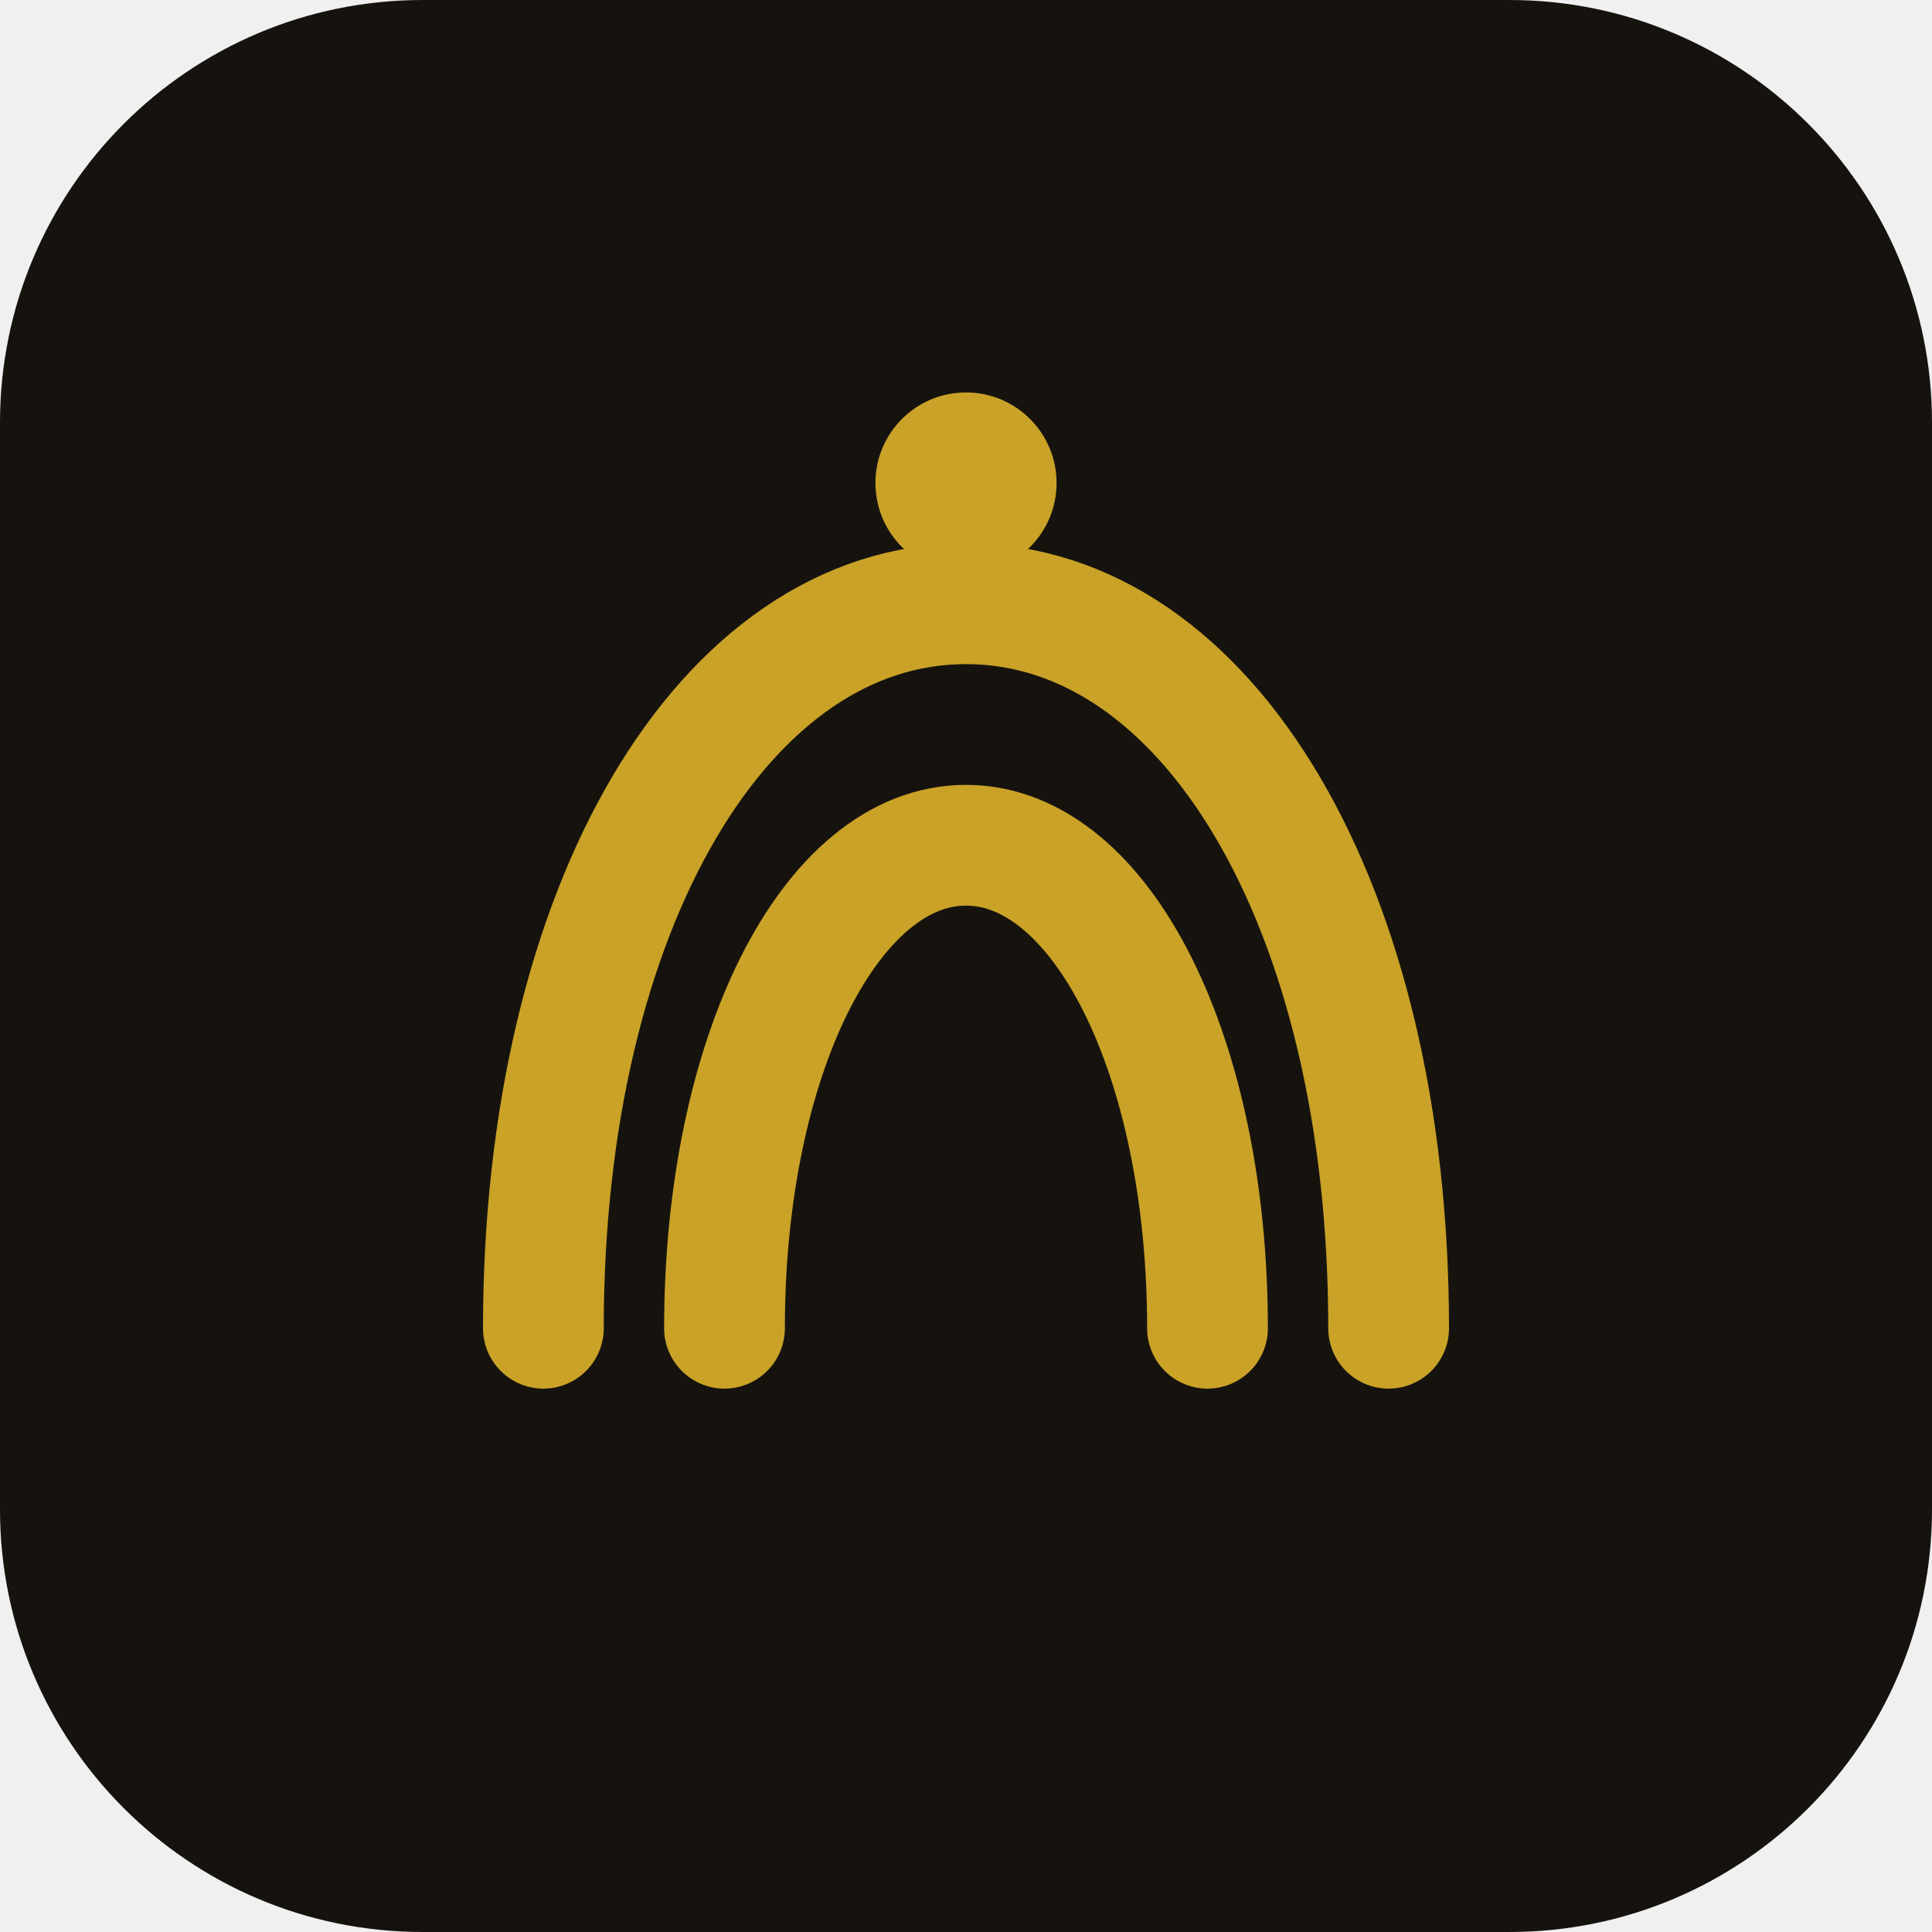
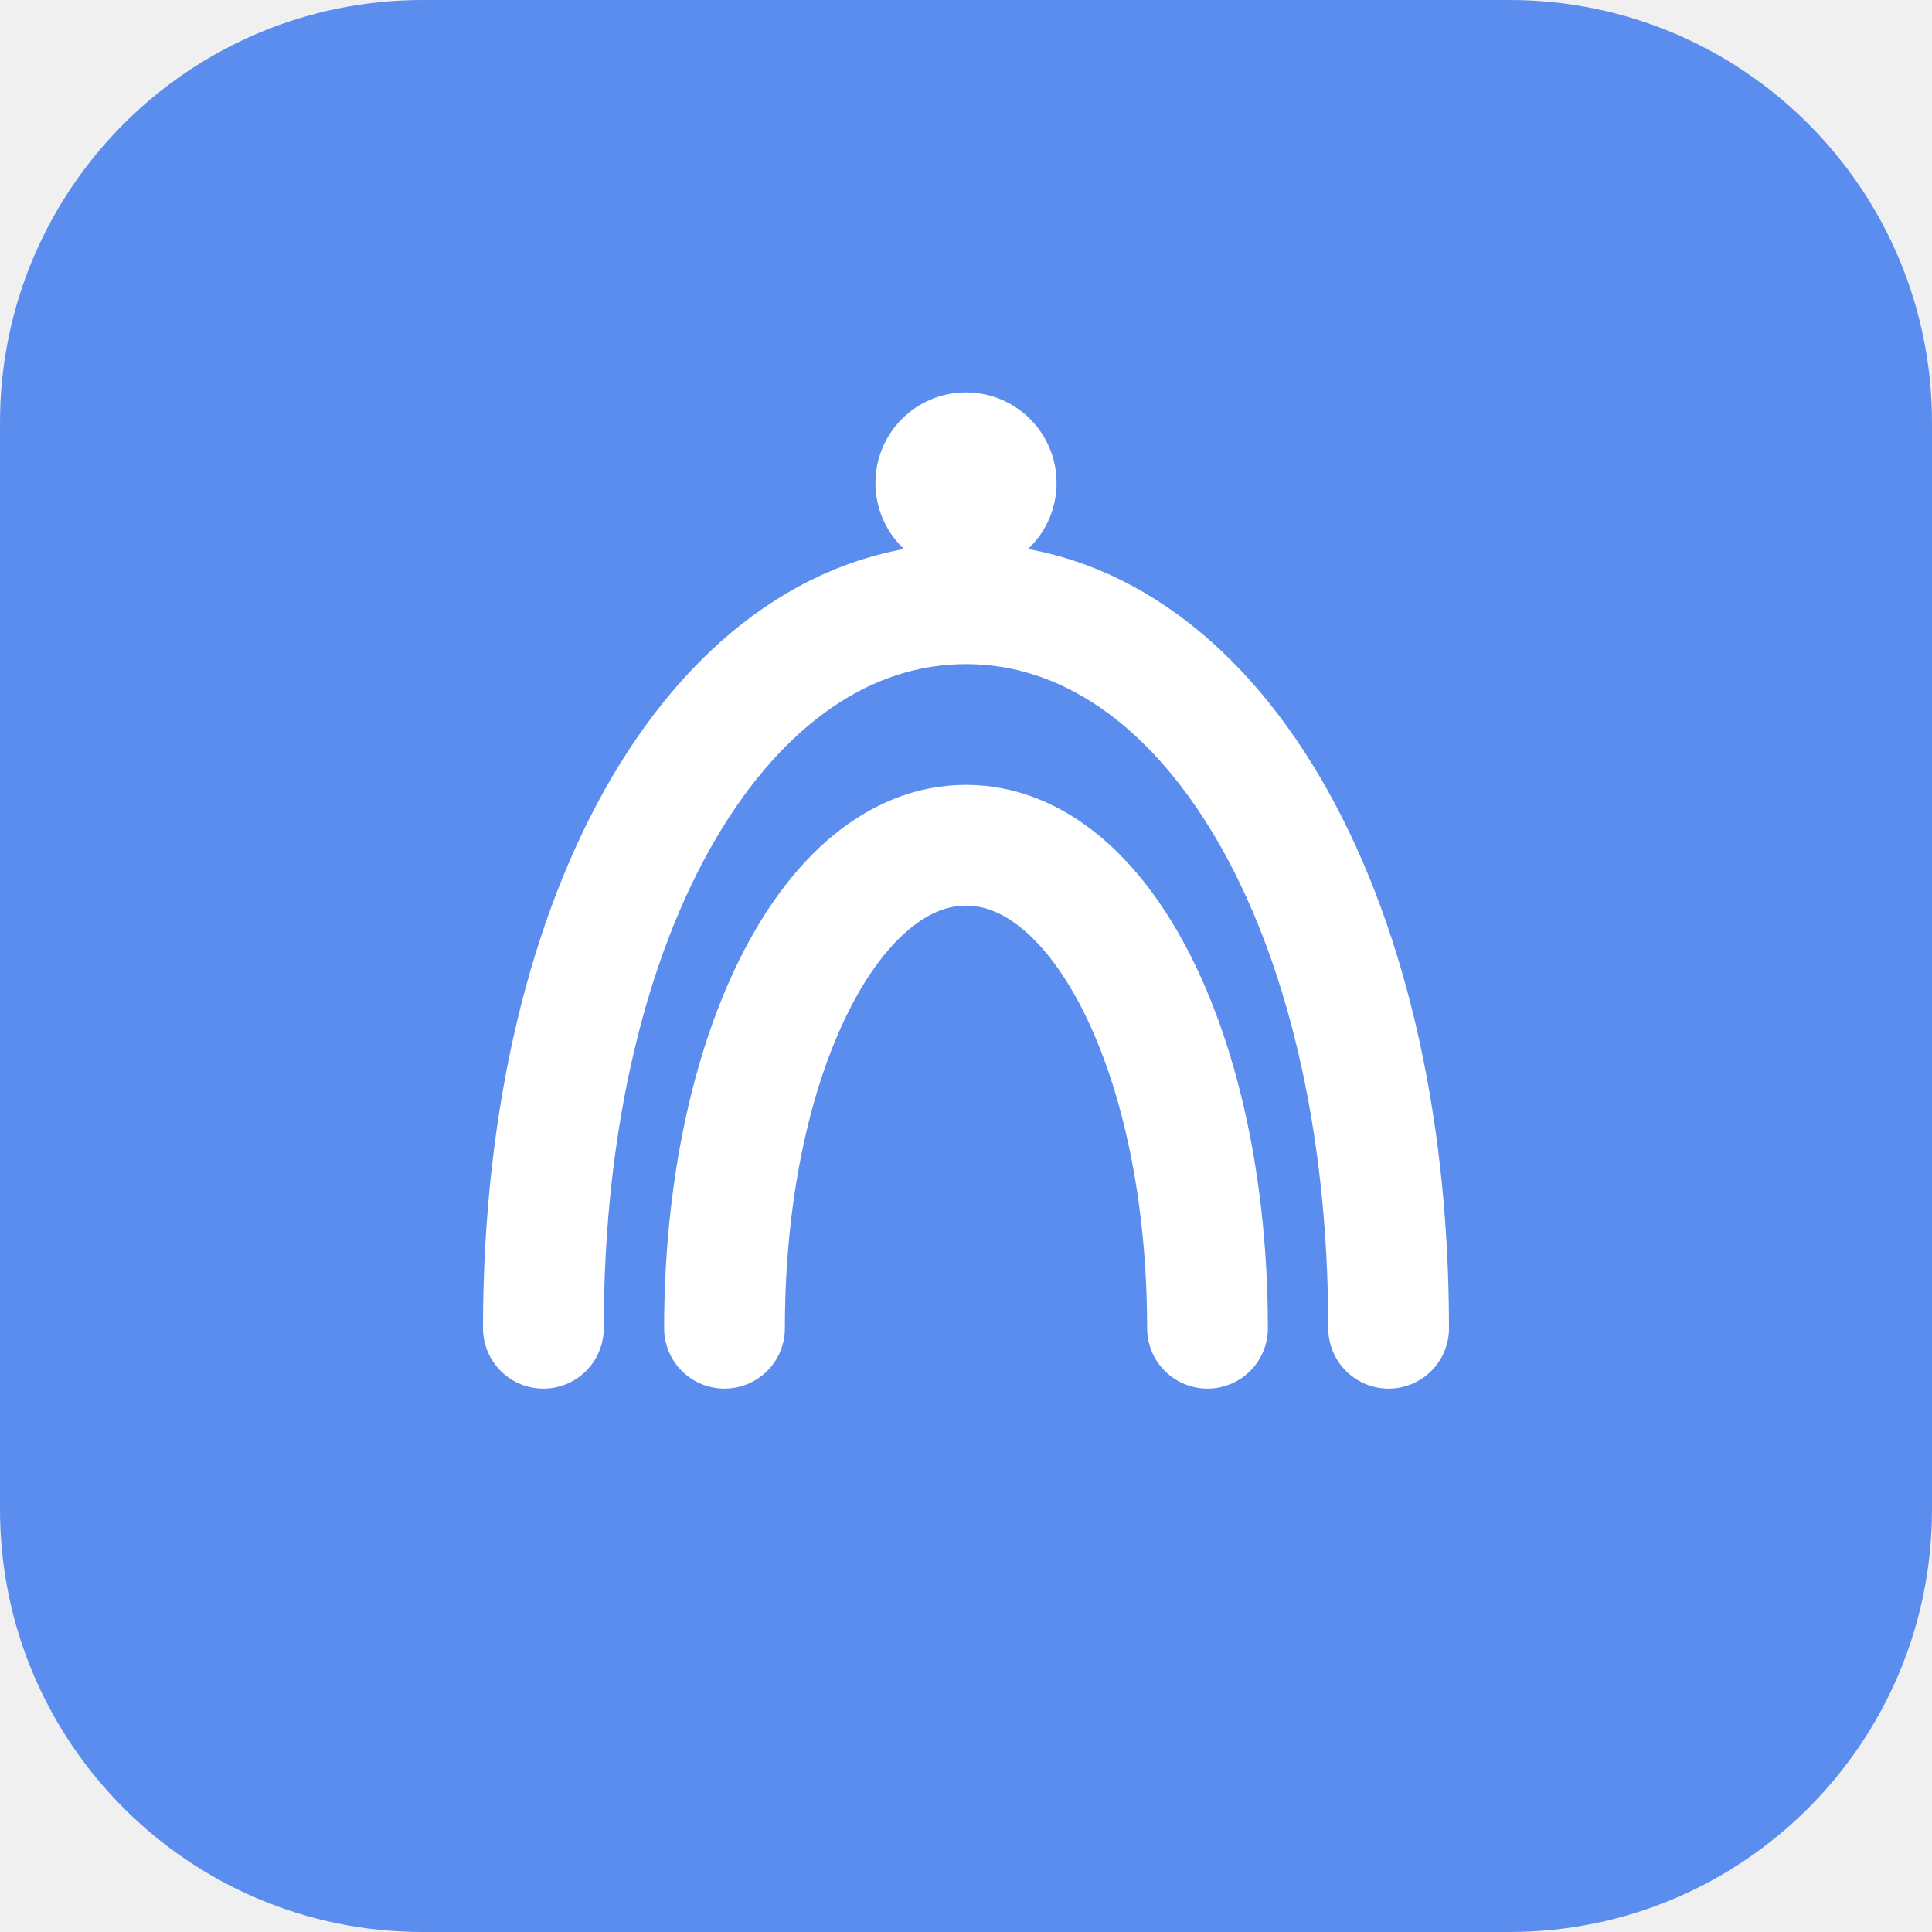
<svg xmlns="http://www.w3.org/2000/svg" viewBox="0 0 64 64">
-   <rect width="64" height="64" rx="14" fill="#16130f" />
-   <path d="M18 44c0-14 6-24 14-24s14 10 14 24M24 44c0-9 3.5-16 8-16s8 7 8 16" fill="none" stroke="#c9a227" stroke-width="4" stroke-linecap="round" />
-   <circle cx="32" cy="16" r="3" fill="#c9a227" />
+   <rect width="64" height="64" rx="14" fill="#5b8def" />
+   <path d="M18 44c0-14 6-24 14-24s14 10 14 24M24 44c0-9 3.5-16 8-16s8 7 8 16" fill="none" stroke="#fff" stroke-width="4" stroke-linecap="round" />
+   <circle cx="32" cy="16" r="3" fill="#fff" />
</svg>
